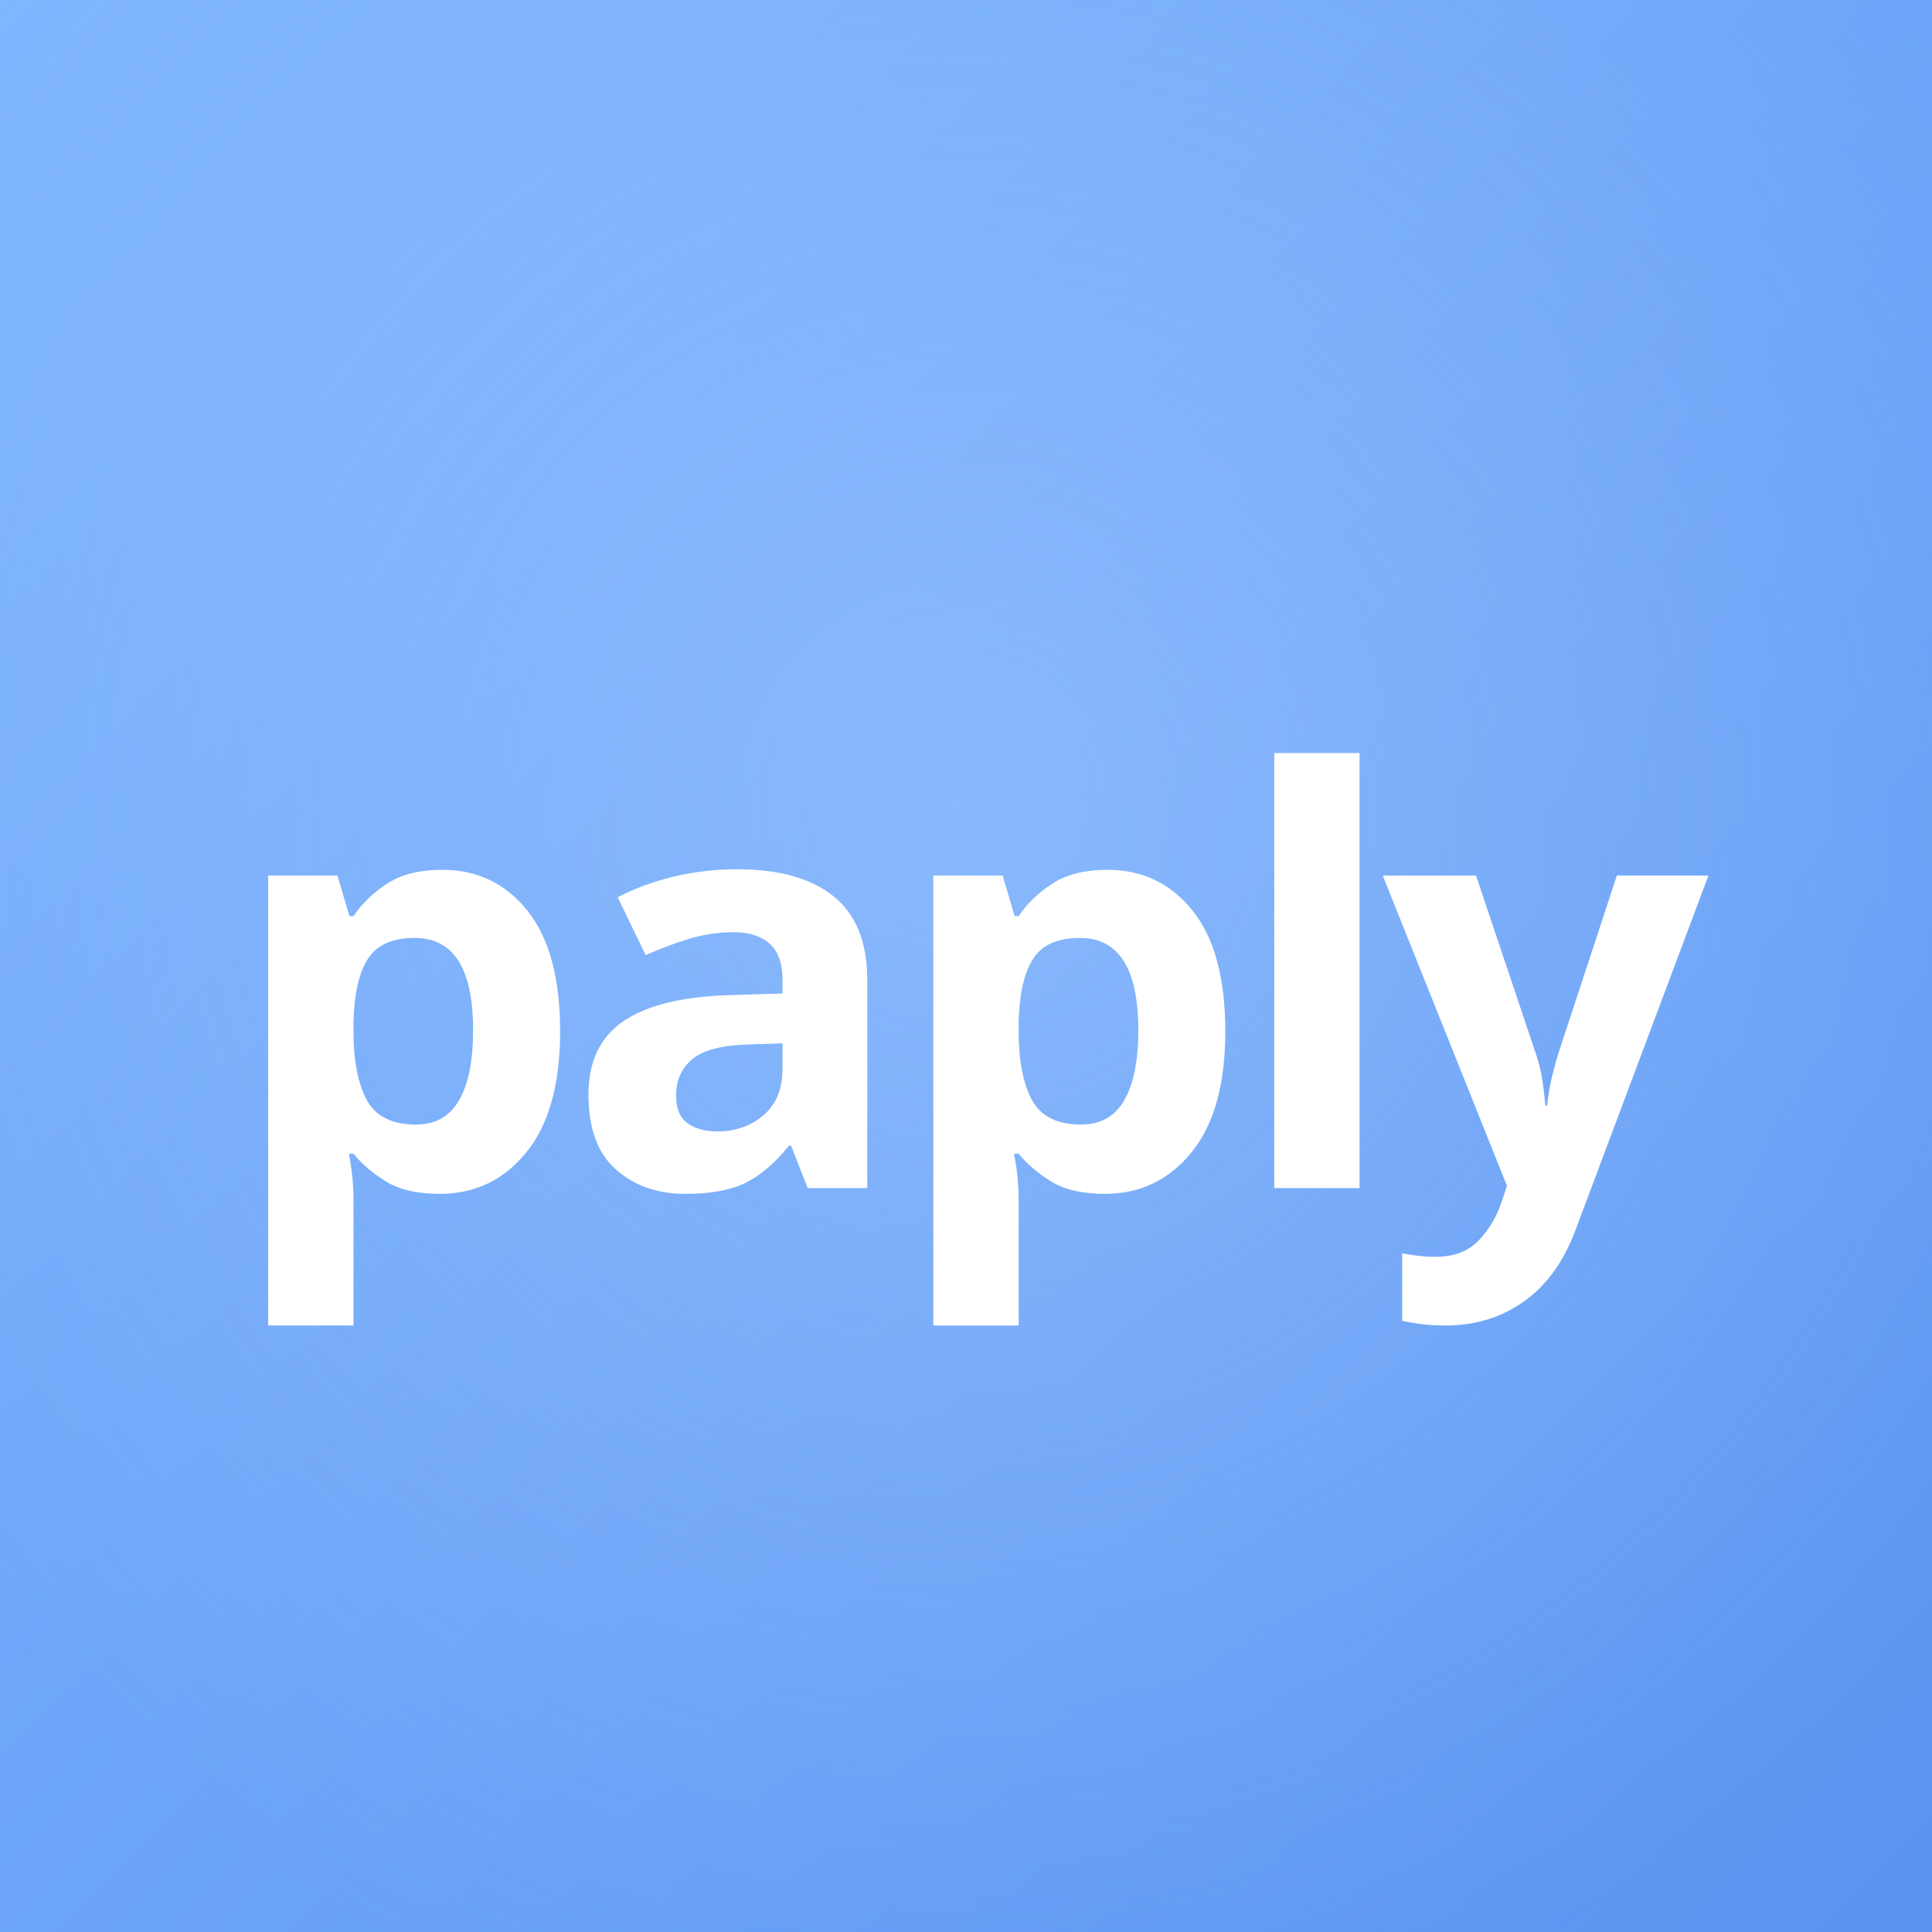
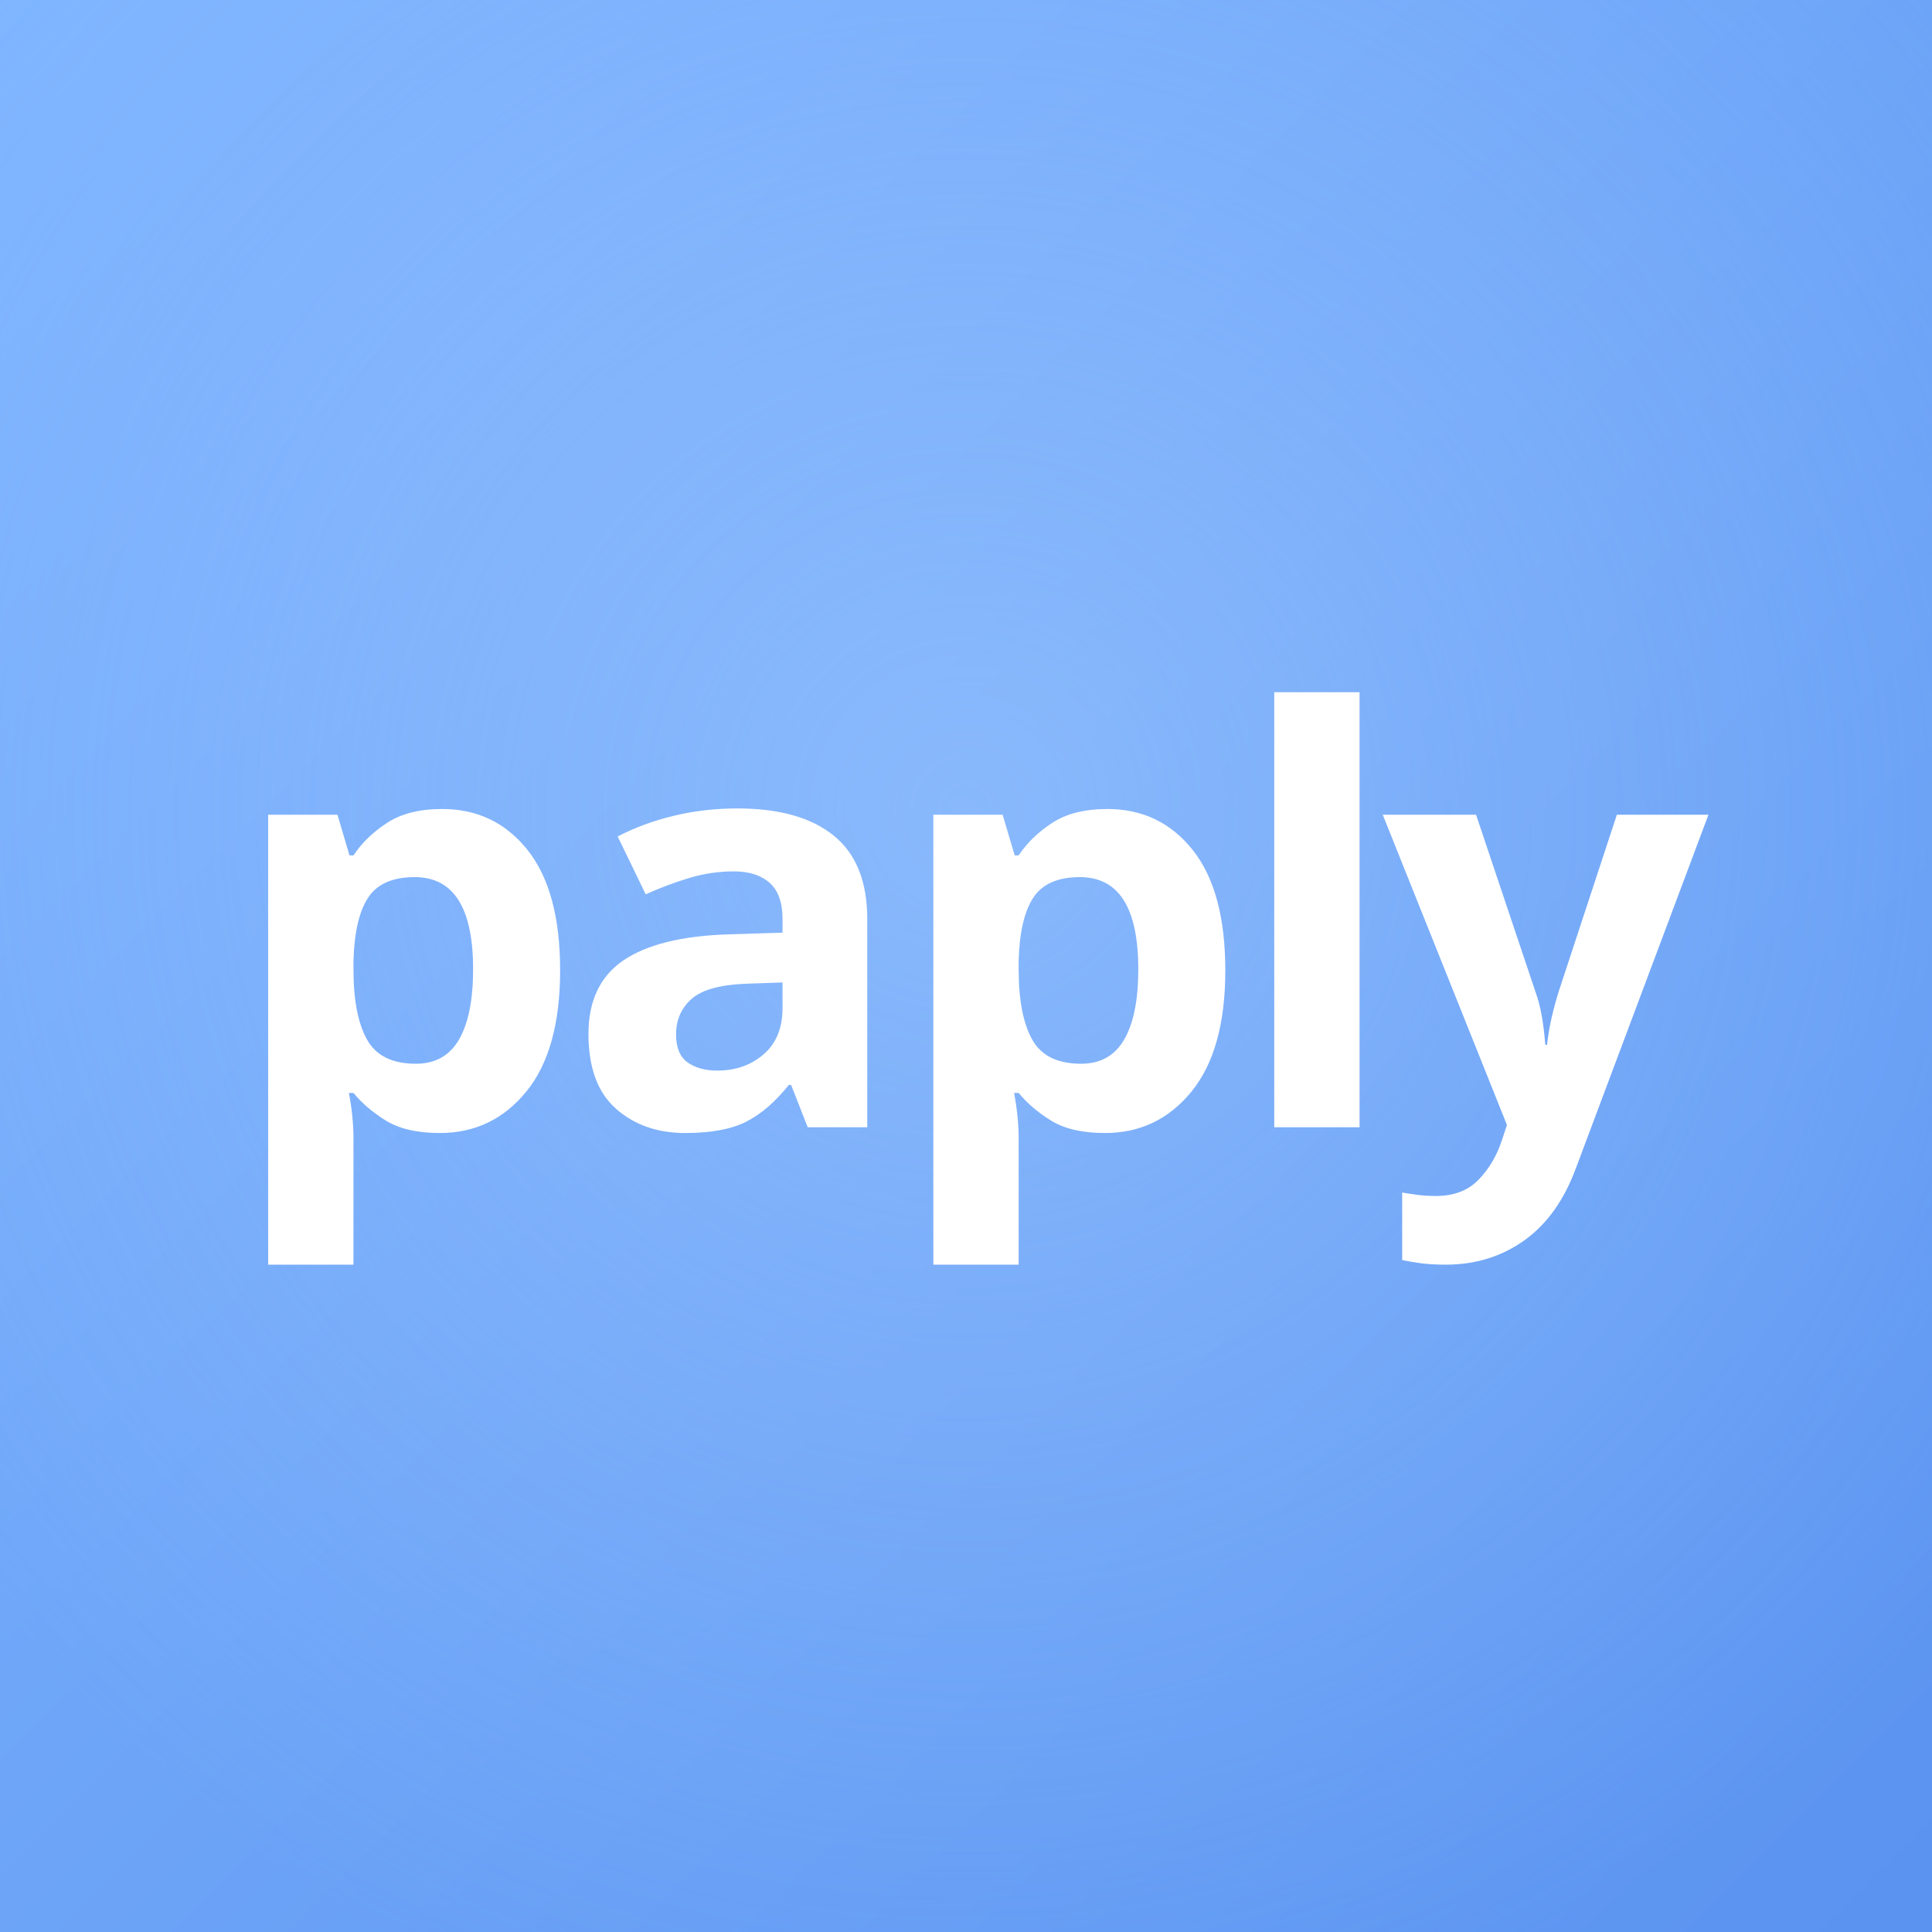
<svg xmlns="http://www.w3.org/2000/svg" width="1080" height="1080" viewBox="0 0 1080 1080">
  <defs>
    <linearGradient id="bg" x1="0" y1="0" x2="1" y2="1">
      <stop offset="0%" stop-color="#7FB5FF" />
      <stop offset="100%" stop-color="#5A93F0" />
    </linearGradient>
    <radialGradient id="glow" cx="50%" cy="42%" r="65%">
      <stop offset="0%" stop-color="#9FC8FF" stop-opacity="0.55" />
      <stop offset="100%" stop-color="#9FC8FF" stop-opacity="0" />
    </radialGradient>
  </defs>
  <rect width="1080" height="1080" fill="url(#bg)" />
  <rect width="1080" height="1080" fill="url(#glow)" />
-   <text x="540" y="540" font-family="'Poppins', 'Nunito', 'Segoe UI', system-ui, -apple-system, sans-serif" font-size="320" font-weight="600" letter-spacing="-12" fill="#FFFFFF" text-anchor="middle" dominant-baseline="central">paply</text>
+   <text x="540" y="506" font-family="'Poppins', 'Nunito', 'Segoe UI', system-ui, -apple-system, sans-serif" font-size="320" font-weight="600" letter-spacing="-12" fill="#FFFFFF" text-anchor="middle" dominant-baseline="central">paply</text>
</svg>
